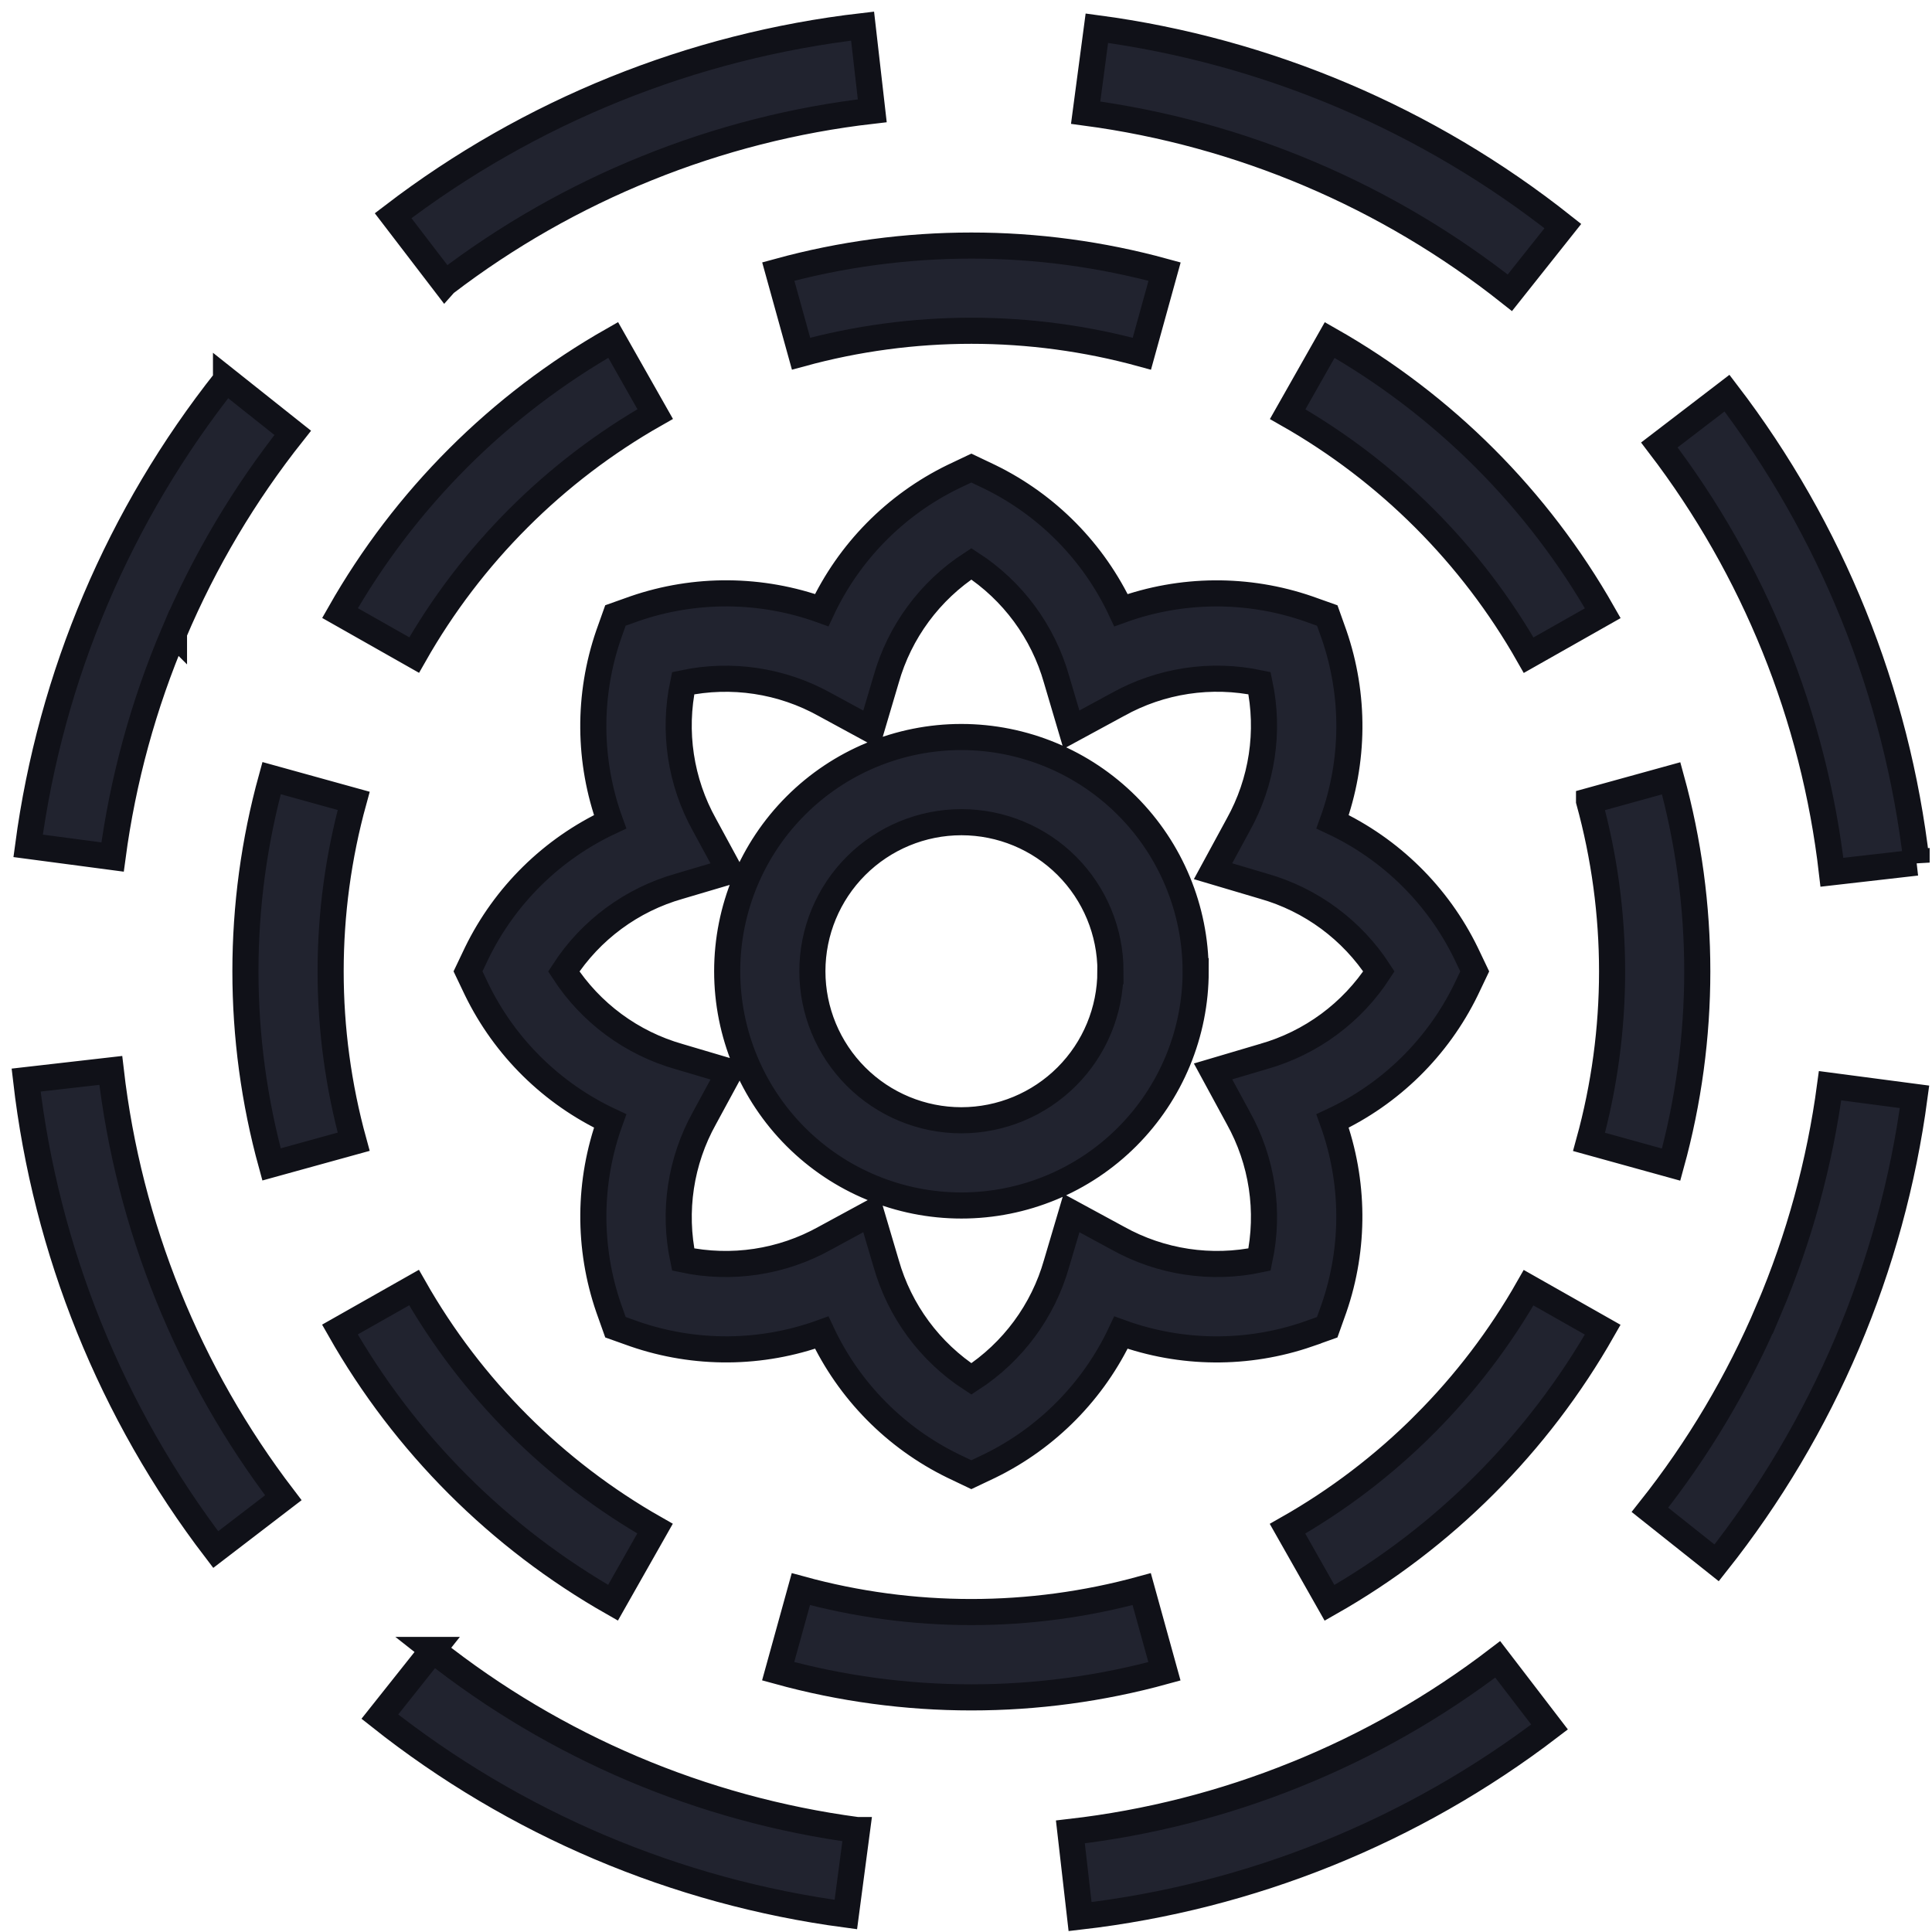
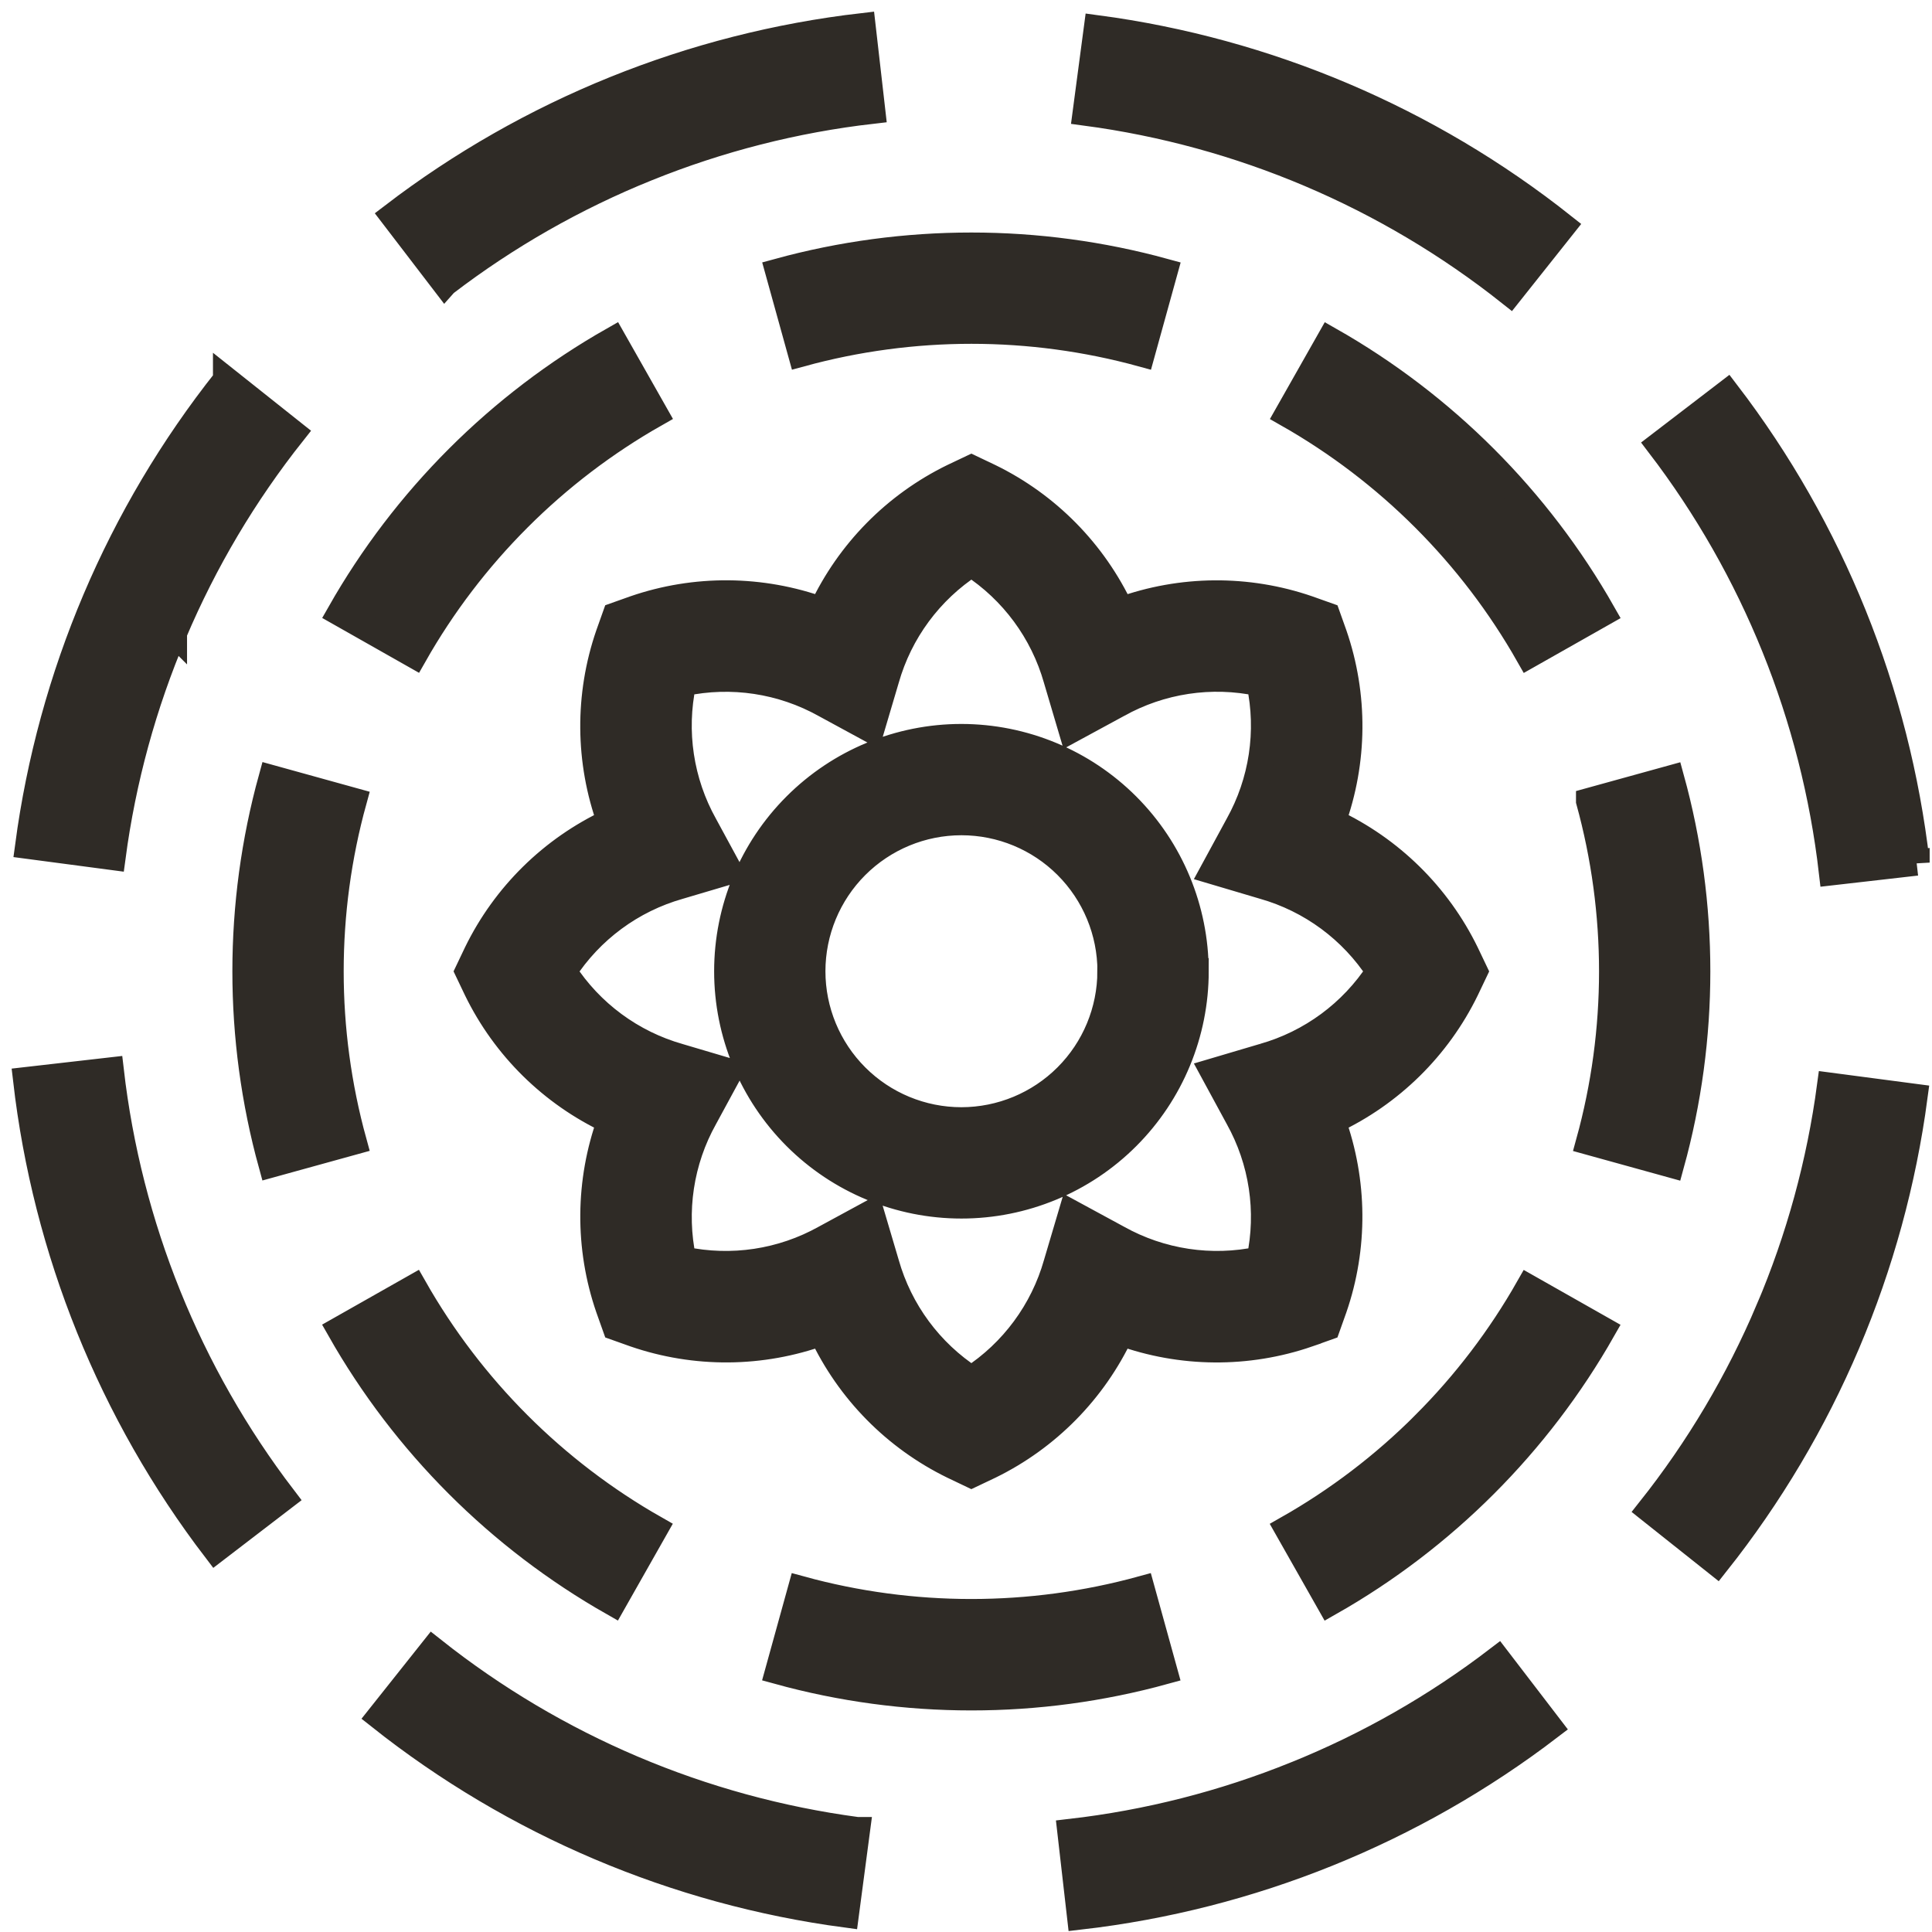
- <svg xmlns="http://www.w3.org/2000/svg" width="74" height="74" viewBox="0 0 74 74" fill="none">
-   <path d="M29.81 10.401C34.653 9.074 39.764 9.074 44.606 10.403L43.736 13.548C39.464 12.376 34.955 12.376 30.682 13.547L29.81 10.401ZM50.93 13.023L49.321 15.863C53.173 18.052 56.363 21.242 58.551 25.095L61.391 23.487C58.911 19.12 55.297 15.504 50.93 13.023ZM64.008 44.607C65.343 39.765 65.344 34.653 64.01 29.811L60.864 30.68V30.681C62.041 34.953 62.041 39.465 60.864 43.737L64.008 44.607ZM54.558 54.561C52.998 56.122 51.235 57.465 49.315 58.554L50.924 61.393C55.292 58.914 58.907 55.298 61.388 50.931L58.549 49.322C57.46 51.239 56.118 53.001 54.558 54.559V54.561ZM43.73 60.867C39.457 62.038 34.948 62.038 30.675 60.867L29.805 64.012C34.646 65.347 39.759 65.347 44.601 64.015L43.73 60.867ZM23.48 61.389L25.089 58.55C21.236 56.361 18.047 53.17 15.858 49.317L13.019 50.925C15.499 55.293 19.114 58.908 23.48 61.389L23.48 61.389ZM10.402 29.804C9.067 34.646 9.067 39.758 10.4 44.6L13.546 43.731C12.37 39.458 12.37 34.947 13.547 30.675L10.402 29.804ZM19.852 19.853C21.412 18.292 23.175 16.949 25.095 15.859L23.486 13.02C19.119 15.5 15.504 19.115 13.023 23.481L15.863 25.09C16.951 23.173 18.293 21.412 19.852 19.853V19.853ZM51.041 42.936C51.877 45.249 51.897 47.779 51.096 50.104L50.835 50.837L50.101 51.098V51.099C47.776 51.9 45.247 51.879 42.935 51.042C41.891 53.269 40.116 55.072 37.906 56.151L37.205 56.484L36.503 56.149V56.149C34.293 55.071 32.518 53.269 31.474 51.042C29.162 51.879 26.633 51.898 24.307 51.097L23.574 50.836L23.313 50.102H23.313C22.512 47.778 22.532 45.248 23.369 42.935C21.142 41.893 19.339 40.118 18.261 37.907L17.926 37.205L18.261 36.502C19.339 34.292 21.141 32.518 23.368 31.476C22.53 29.163 22.511 26.633 23.312 24.308L23.573 23.574L24.307 23.313C26.632 22.512 29.161 22.533 31.474 23.369C32.517 21.142 34.292 19.34 36.503 18.261L37.205 17.928L37.908 18.263C40.118 19.341 41.893 21.144 42.936 23.371C45.248 22.534 47.778 22.514 50.103 23.315L50.837 23.576L51.098 24.309H51.098C51.899 26.634 51.879 29.164 51.042 31.476C53.269 32.52 55.072 34.294 56.15 36.505L56.485 37.207L56.15 37.91C55.071 40.12 53.268 41.894 51.041 42.936L51.041 42.936ZM52.815 37.206C51.785 35.619 50.214 34.459 48.394 33.943L46.462 33.37L47.423 31.6C48.345 29.948 48.637 28.018 48.243 26.167C46.392 25.773 44.462 26.064 42.809 26.987L41.038 27.948L40.467 26.018C39.951 24.198 38.792 22.626 37.206 21.596C35.618 22.626 34.458 24.198 33.942 26.018L33.37 27.95L31.599 26.988C29.947 26.066 28.017 25.775 26.166 26.168C25.773 28.019 26.064 29.95 26.986 31.602L27.947 33.373L26.016 33.945C24.195 34.461 22.624 35.621 21.594 37.209C22.624 38.796 24.195 39.956 26.016 40.472L27.948 41.044L26.987 42.815C26.065 44.465 25.774 46.394 26.167 48.243C28.017 48.637 29.948 48.346 31.6 47.423L33.37 46.462L33.942 48.395C34.458 50.215 35.618 51.786 37.206 52.816C38.793 51.786 39.953 50.215 40.469 48.394L41.041 46.463L42.812 47.424C44.463 48.345 46.393 48.637 48.243 48.243C48.637 46.392 48.346 44.462 47.424 42.809L46.463 41.038L48.395 40.466H48.394C50.214 39.95 51.785 38.792 52.815 37.206L52.815 37.206ZM24.776 6.443C27.542 5.324 30.446 4.583 33.41 4.243L33.039 1C26.5 1.755 20.286 4.264 15.057 8.262L17.041 10.853L17.042 10.852C19.41 9.041 22.012 7.558 24.776 6.443L24.776 6.443ZM57.831 11.214L59.861 8.659C54.704 4.57 48.536 1.95 42.012 1.08L41.583 4.315C47.522 5.108 53.136 7.492 57.831 11.214H57.831ZM70.167 33.41L73.41 33.039V33.04C72.654 26.5 70.146 20.287 66.148 15.058L63.557 17.043C67.196 21.803 69.48 27.459 70.167 33.41V33.41ZM67.745 50.169C66.581 52.916 65.051 55.493 63.196 57.83L65.751 59.861C69.841 54.703 72.46 48.535 73.331 42.011L70.096 41.585C69.702 44.539 68.912 47.426 67.746 50.17L67.745 50.169ZM49.632 67.967C46.866 69.086 43.962 69.826 40.998 70.167L41.369 73.41H41.369C47.908 72.655 54.122 70.145 59.351 66.147L57.366 63.557C54.999 65.368 52.398 66.852 49.633 67.967L49.632 67.967ZM16.579 63.196L14.549 65.751V65.751C19.706 69.841 25.873 72.46 32.398 73.331L32.826 70.095H32.825C26.887 69.301 21.274 66.918 16.578 63.196L16.579 63.196ZM4.243 40.999L1 41.37C1.755 47.908 4.264 54.122 8.262 59.352L10.852 57.367C7.214 52.607 4.93 46.951 4.243 40.999V40.999ZM6.664 24.241V24.24C7.828 21.493 9.358 18.916 11.212 16.579L8.657 14.548V14.549C4.567 19.706 1.948 25.874 1.077 32.398L4.312 32.826C4.706 29.871 5.496 26.983 6.663 24.24L6.664 24.241ZM45.797 37.201V37.201C45.797 39.58 44.852 41.862 43.169 43.545C41.487 45.228 39.205 46.173 36.825 46.173C34.446 46.173 32.164 45.228 30.481 43.545C28.798 41.862 27.853 39.58 27.853 37.201C27.853 34.821 28.798 32.539 30.481 30.857C32.164 29.174 34.446 28.229 36.825 28.229C39.204 28.232 41.484 29.178 43.166 30.86C44.847 32.542 45.793 34.823 45.796 37.201L45.797 37.201ZM42.534 37.201V37.201C42.534 35.687 41.932 34.235 40.862 33.164C39.792 32.093 38.34 31.492 36.825 31.492C35.311 31.492 33.86 32.093 32.788 33.164C31.718 34.234 31.116 35.687 31.116 37.201C31.116 38.715 31.718 40.167 32.788 41.237C33.859 42.308 35.311 42.909 36.825 42.909C38.338 42.907 39.789 42.305 40.859 41.235C41.929 40.165 42.53 38.714 42.532 37.201L42.534 37.201Z" fill="#21232F" stroke="#101118" />
+ <svg xmlns="http://www.w3.org/2000/svg" width="74px" height="74px" viewBox="0 0 74 74" version="1.1">
+   <g id="Page-1" stroke="none" stroke-width="1" fill="none" fill-rule="evenodd">
+     <g id="access" transform="translate(1, 1)" fill="#2F2B26" fill-rule="nonzero" stroke="#2F2B26">
+       <path d="M28.81,9.401 C33.653,8.074 38.764,8.074 43.606,9.403 L42.736,12.548 C38.464,11.376 33.955,11.376 29.682,12.547 L28.81,9.401 Z M49.93,12.023 L48.321,14.863 C52.173,17.052 55.363,20.242 57.551,24.095 L60.391,22.487 C57.911,18.12 54.297,14.504 49.93,12.023 Z M63.008,43.607 C64.343,38.765 64.344,33.653 63.01,28.811 L59.864,29.68 L59.864,29.681 C61.041,33.953 61.041,38.465 59.864,42.737 L63.008,43.607 Z M53.558,53.561 C51.998,55.122 50.235,56.465 48.315,57.554 L49.924,60.393 C54.292,57.914 57.907,54.298 60.388,49.931 L57.549,48.322 C56.46,50.239 55.118,52.001 53.558,53.559 L53.558,53.561 Z M42.73,59.867 C38.457,61.038 33.948,61.038 29.675,59.867 L28.805,63.012 C33.646,64.347 38.759,64.347 43.601,63.015 L42.73,59.867 Z M22.48,60.389 L24.089,57.55 C20.236,55.361 17.047,52.17 14.858,48.317 L12.019,49.925 C14.499,54.293 18.114,57.908 22.48,60.389 L22.48,60.389 Z M9.402,28.804 C8.067,33.646 8.067,38.758 9.4,43.6 L12.546,42.731 C11.37,38.458 11.37,33.947 12.547,29.675 L9.402,28.804 Z M18.852,18.853 C20.412,17.292 22.175,15.949 24.095,14.859 L22.486,12.02 C18.119,14.5 14.504,18.115 12.023,22.481 L14.863,24.09 C15.951,22.173 17.293,20.412 18.852,18.853 L18.852,18.853 Z M50.041,41.936 C50.877,44.249 50.897,46.779 50.096,49.104 L49.835,49.837 L49.101,50.098 L49.101,50.099 C46.776,50.9 44.247,50.879 41.935,50.042 C40.891,52.269 39.116,54.072 36.906,55.151 L36.205,55.484 L35.503,55.149 L35.503,55.149 C33.293,54.071 31.518,52.269 30.474,50.042 C28.162,50.879 25.633,50.898 23.307,50.097 L22.574,49.836 L22.313,49.102 L22.313,49.102 C21.512,46.778 21.532,44.248 22.369,41.935 C20.142,40.893 18.339,39.118 17.261,36.907 L16.926,36.205 L17.261,35.502 C18.339,33.292 20.141,31.518 22.368,30.476 C21.53,28.163 21.511,25.633 22.312,23.308 L22.573,22.574 L23.307,22.313 C25.632,21.512 28.161,21.533 30.474,22.369 C31.517,20.142 33.292,18.34 35.503,17.261 L36.205,16.928 L36.908,17.263 C39.118,18.341 40.893,20.144 41.936,22.371 C44.248,21.534 46.778,21.514 49.103,22.315 L49.837,22.576 L50.098,23.309 L50.098,23.309 C50.899,25.634 50.879,28.164 50.042,30.476 C52.269,31.52 54.072,33.294 55.15,35.505 L55.485,36.207 L55.15,36.91 C54.071,39.12 52.268,40.894 50.041,41.936 L50.041,41.936 Z M51.815,36.206 C50.785,34.619 49.214,33.459 47.394,32.943 L45.462,32.37 L46.423,30.6 C47.345,28.948 47.637,27.018 47.243,25.167 C45.392,24.773 43.462,25.064 41.809,25.987 L40.038,26.948 L39.467,25.018 C38.951,23.198 37.792,21.626 36.206,20.596 C34.618,21.626 33.458,23.198 32.942,25.018 L32.37,26.95 L30.599,25.988 C28.947,25.066 27.017,24.775 25.166,25.168 C24.773,27.019 25.064,28.95 25.986,30.602 L26.947,32.373 L25.016,32.945 C23.195,33.461 21.624,34.621 20.594,36.209 C21.624,37.796 23.195,38.956 25.016,39.472 L26.948,40.044 L25.987,41.815 C25.065,43.465 24.774,45.394 25.167,47.243 C27.017,47.637 28.948,47.346 30.6,46.423 L32.37,45.462 L32.942,47.395 C33.458,49.215 34.618,50.786 36.206,51.816 C37.793,50.786 38.953,49.215 39.469,47.394 L40.041,45.463 L41.812,46.424 C43.463,47.345 45.393,47.637 47.243,47.243 C47.637,45.392 47.346,43.462 46.424,41.809 L45.463,40.038 L47.395,39.466 L47.394,39.466 C49.214,38.95 50.785,37.792 51.815,36.206 L51.815,36.206 Z M23.776,5.443 C26.542,4.324 29.446,3.583 32.41,3.243 L32.039,0 C25.5,0.755 19.286,3.264 14.057,7.262 L16.041,9.853 L16.042,9.852 C18.41,8.041 21.012,6.558 23.776,5.443 L23.776,5.443 Z M56.831,10.214 L58.861,7.659 C53.704,3.57 47.536,0.95 41.012,0.08 L40.583,3.315 C46.522,4.108 52.136,6.492 56.831,10.214 L56.831,10.214 Z M69.167,32.41 L72.41,32.039 L72.41,32.04 C71.654,25.5 69.146,19.287 65.148,14.058 L62.557,16.043 C66.196,20.803 68.48,26.459 69.167,32.41 L69.167,32.41 Z M66.745,49.169 C65.581,51.916 64.051,54.493 62.196,56.83 L64.751,58.861 C68.841,53.703 71.46,47.535 72.331,41.011 L69.096,40.585 C68.702,43.539 67.912,46.426 66.746,49.17 L66.745,49.169 Z M48.632,66.967 C45.866,68.086 42.962,68.826 39.998,69.167 L40.369,72.41 L40.369,72.41 C46.908,71.655 53.122,69.145 58.351,65.147 L56.366,62.557 C53.999,64.368 51.398,65.852 48.633,66.967 L48.632,66.967 Z M15.579,62.196 L13.549,64.751 L13.549,64.751 C18.706,68.841 24.873,71.46 31.398,72.331 L31.826,69.095 L31.825,69.095 C25.887,68.301 20.274,65.918 15.579,62.196 L15.579,62.196 Z M3.243,39.999 L0,40.37 C0.755,46.908 3.264,53.122 7.262,58.352 L9.852,56.367 C6.214,51.607 3.93,45.951 3.243,39.999 L3.243,39.999 Z M5.664,23.241 L5.664,23.24 C6.828,20.493 8.358,17.916 10.212,15.579 L7.657,13.548 L7.657,13.549 C3.567,18.706 0.948,24.874 0.077,31.398 L3.312,31.826 C3.706,28.871 4.496,25.983 5.663,23.24 L5.664,23.241 Z M44.797,36.201 L44.797,36.201 C44.797,38.58 43.852,40.862 42.169,42.545 C40.487,44.228 38.205,45.173 35.825,45.173 C33.446,45.173 31.164,44.228 29.481,42.545 C27.798,40.862 26.853,38.58 26.853,36.201 C26.853,33.821 27.798,31.539 29.481,29.857 C31.164,28.174 33.446,27.229 35.825,27.229 C38.204,27.232 40.484,28.178 42.166,29.86 C43.847,31.542 44.793,33.823 44.796,36.201 L44.797,36.201 Z M41.534,36.201 L41.534,36.201 C41.534,34.687 40.932,33.235 39.862,32.164 C38.792,31.093 37.34,30.492 35.825,30.492 C34.311,30.492 32.86,31.093 31.788,32.164 C30.718,33.234 30.116,34.687 30.116,36.201 C30.116,37.715 30.718,39.167 31.788,40.237 C32.859,41.308 34.311,41.909 35.825,41.909 C37.338,41.907 38.789,41.305 39.859,40.235 C40.929,39.165 41.53,37.714 41.532,36.201 L41.534,36.201 Z" id="Shape" />
+     </g>
+   </g>
</svg>
